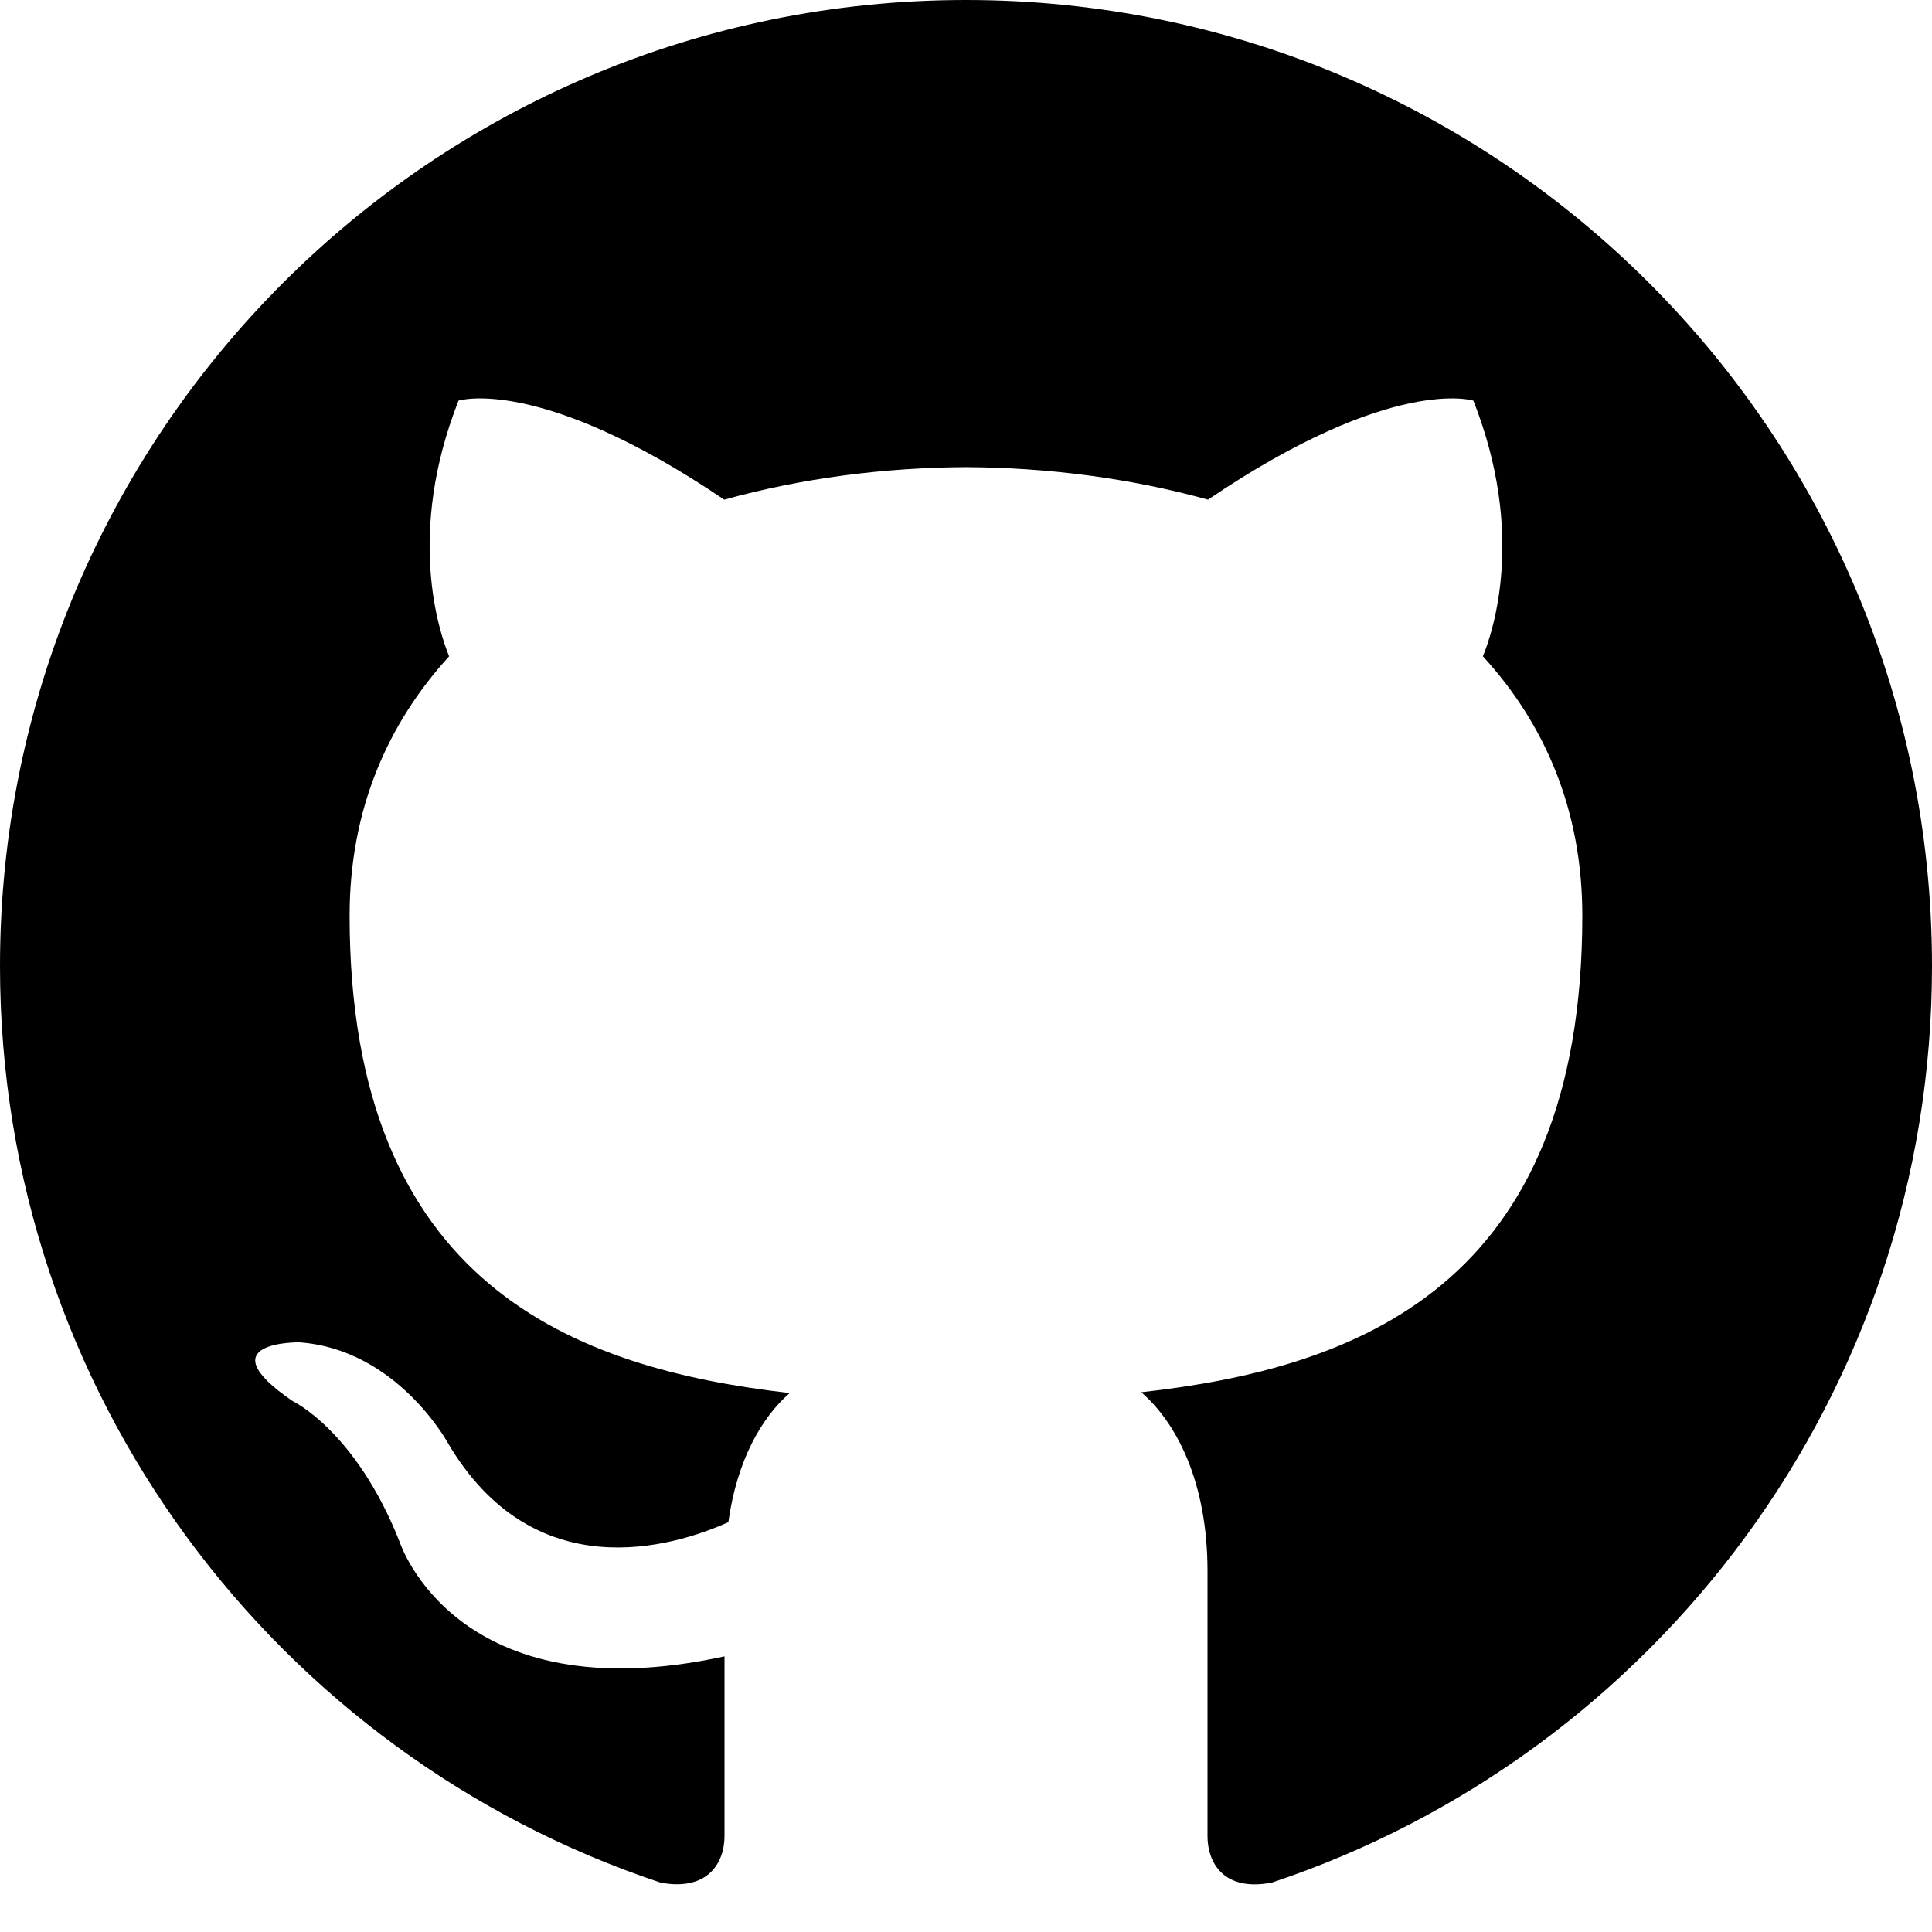
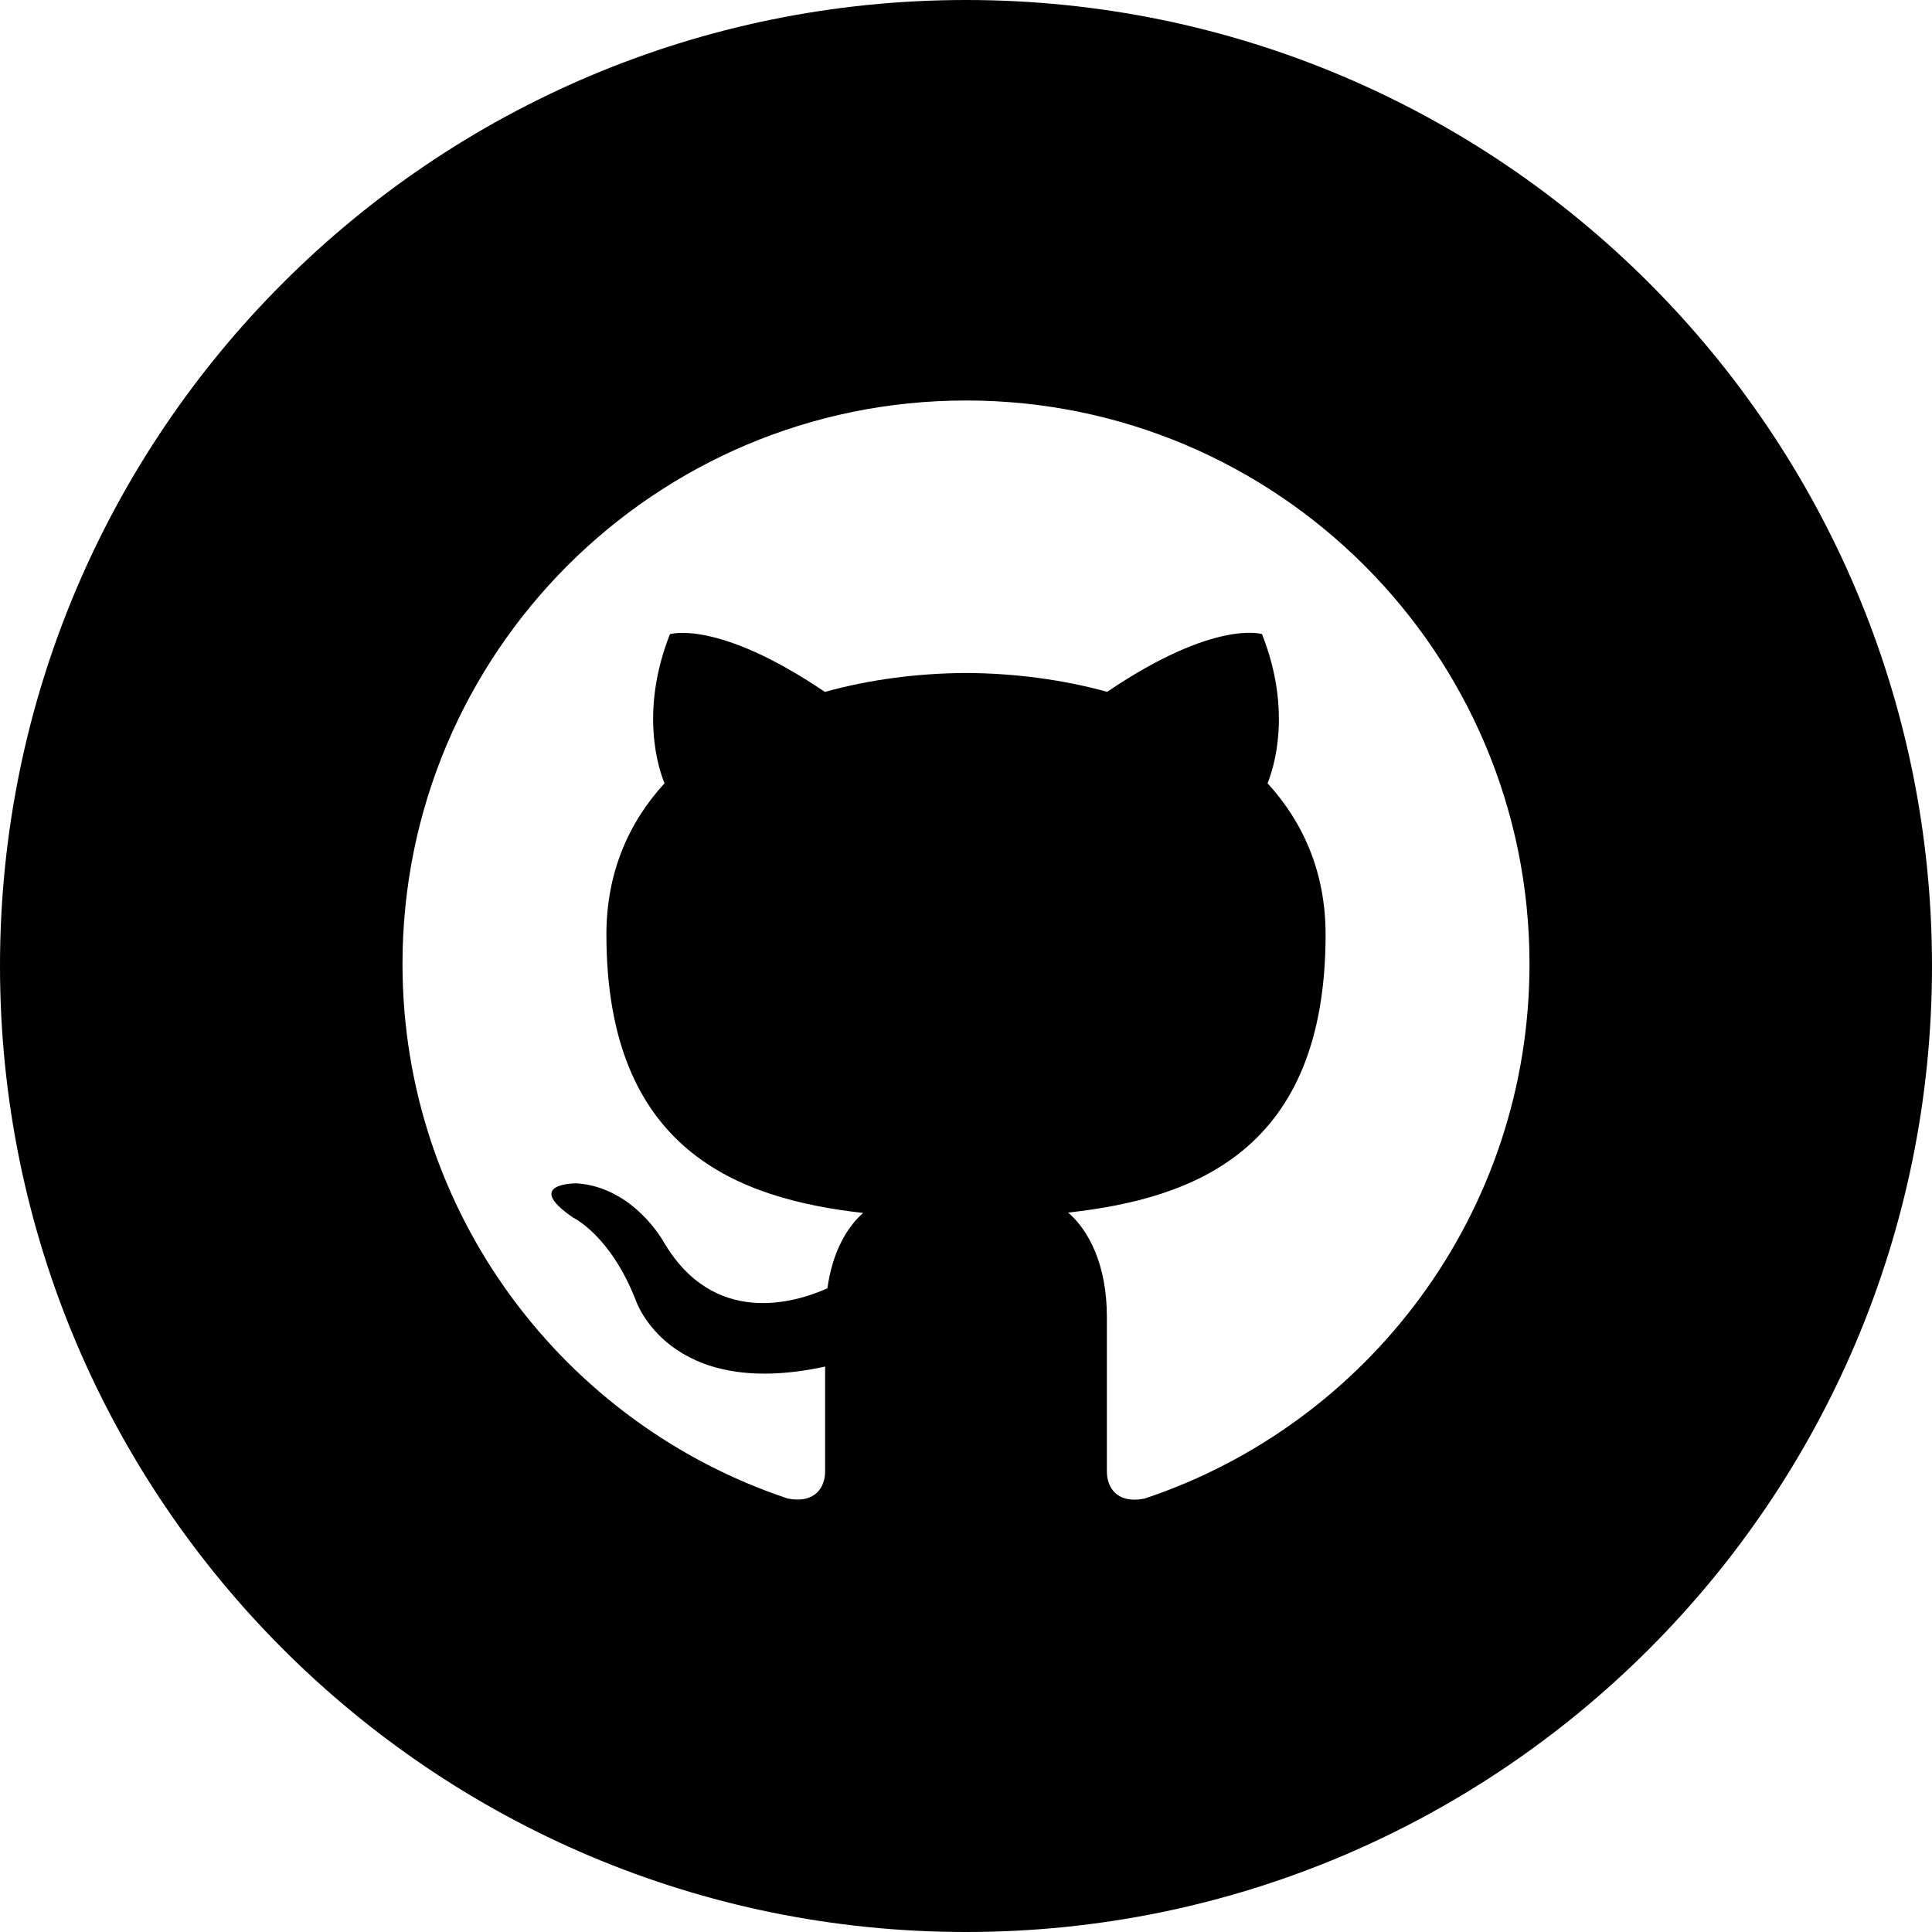
<svg xmlns="http://www.w3.org/2000/svg" viewBox="0 0 24 24">
-   <path d="M12 0c-6.626 0-12 5.373-12 12 0 5.302 3.438 9.8 8.207 11.387.599.111.793-.261.793-.577v-2.234c-3.338.726-4.033-1.416-4.033-1.416-.546-1.387-1.333-1.756-1.333-1.756-1.089-.745.083-.729.083-.729 1.205.084 1.839 1.237 1.839 1.237 1.07 1.834 2.807 1.304 3.492.997.107-.775.418-1.305.762-1.604-2.665-.305-5.467-1.334-5.467-5.931 0-1.311.469-2.381 1.236-3.221-.124-.303-.535-1.524.117-3.176 0 0 1.008-.322 3.301 1.23.957-.266 1.983-.399 3.003-.404 1.02.005 2.047.138 3.006.404 2.291-1.552 3.297-1.23 3.297-1.23.653 1.653.242 2.874.118 3.176.77.84 1.235 1.911 1.235 3.221 0 4.609-2.807 5.624-5.479 5.921.43.372.823 1.102.823 2.222v3.293c0 .319.192.694.801.576 4.765-1.589 8.199-6.086 8.199-11.386 0-6.627-5.373-12-12-12z" />
+   <path d="M12 0c-6.627 0-12 5.373-12 12s5.373 12 12 12 12-5.373 12-12-5.373-12-12-12zm2.218 18.616c-.354.069-.468-.149-.468-.336v-1.921c0-.653-.229-1.079-.481-1.296 1.56-.173 3.198-.765 3.198-3.454 0-.765-.273-1.389-.721-1.879.072-.177.312-.889-.069-1.853 0 0-.587-.188-1.923.717-.561-.154-1.159-.231-1.754-.234-.595.003-1.193.08-1.753.235-1.337-.905-1.925-.717-1.925-.717-.379.964-.14 1.676-.067 1.852-.448.49-.722 1.114-.722 1.879 0 2.682 1.634 3.282 3.189 3.459-.2.175-.381.483-.444.936-.4.179-1.413.488-2.037-.582 0 0-.37-.672-1.073-.722 0 0-.683-.009-.048.426 0 0 .46.215.777 1.024 0 0 .405 1.25 2.353.826v1.303c0 .185-.113.402-.462.337-2.782-.925-4.788-3.549-4.788-6.641 0-3.867 3.135-7 7-7s7 3.133 7 7c0 3.091-2.003 5.715-4.782 6.641z" />
</svg>
